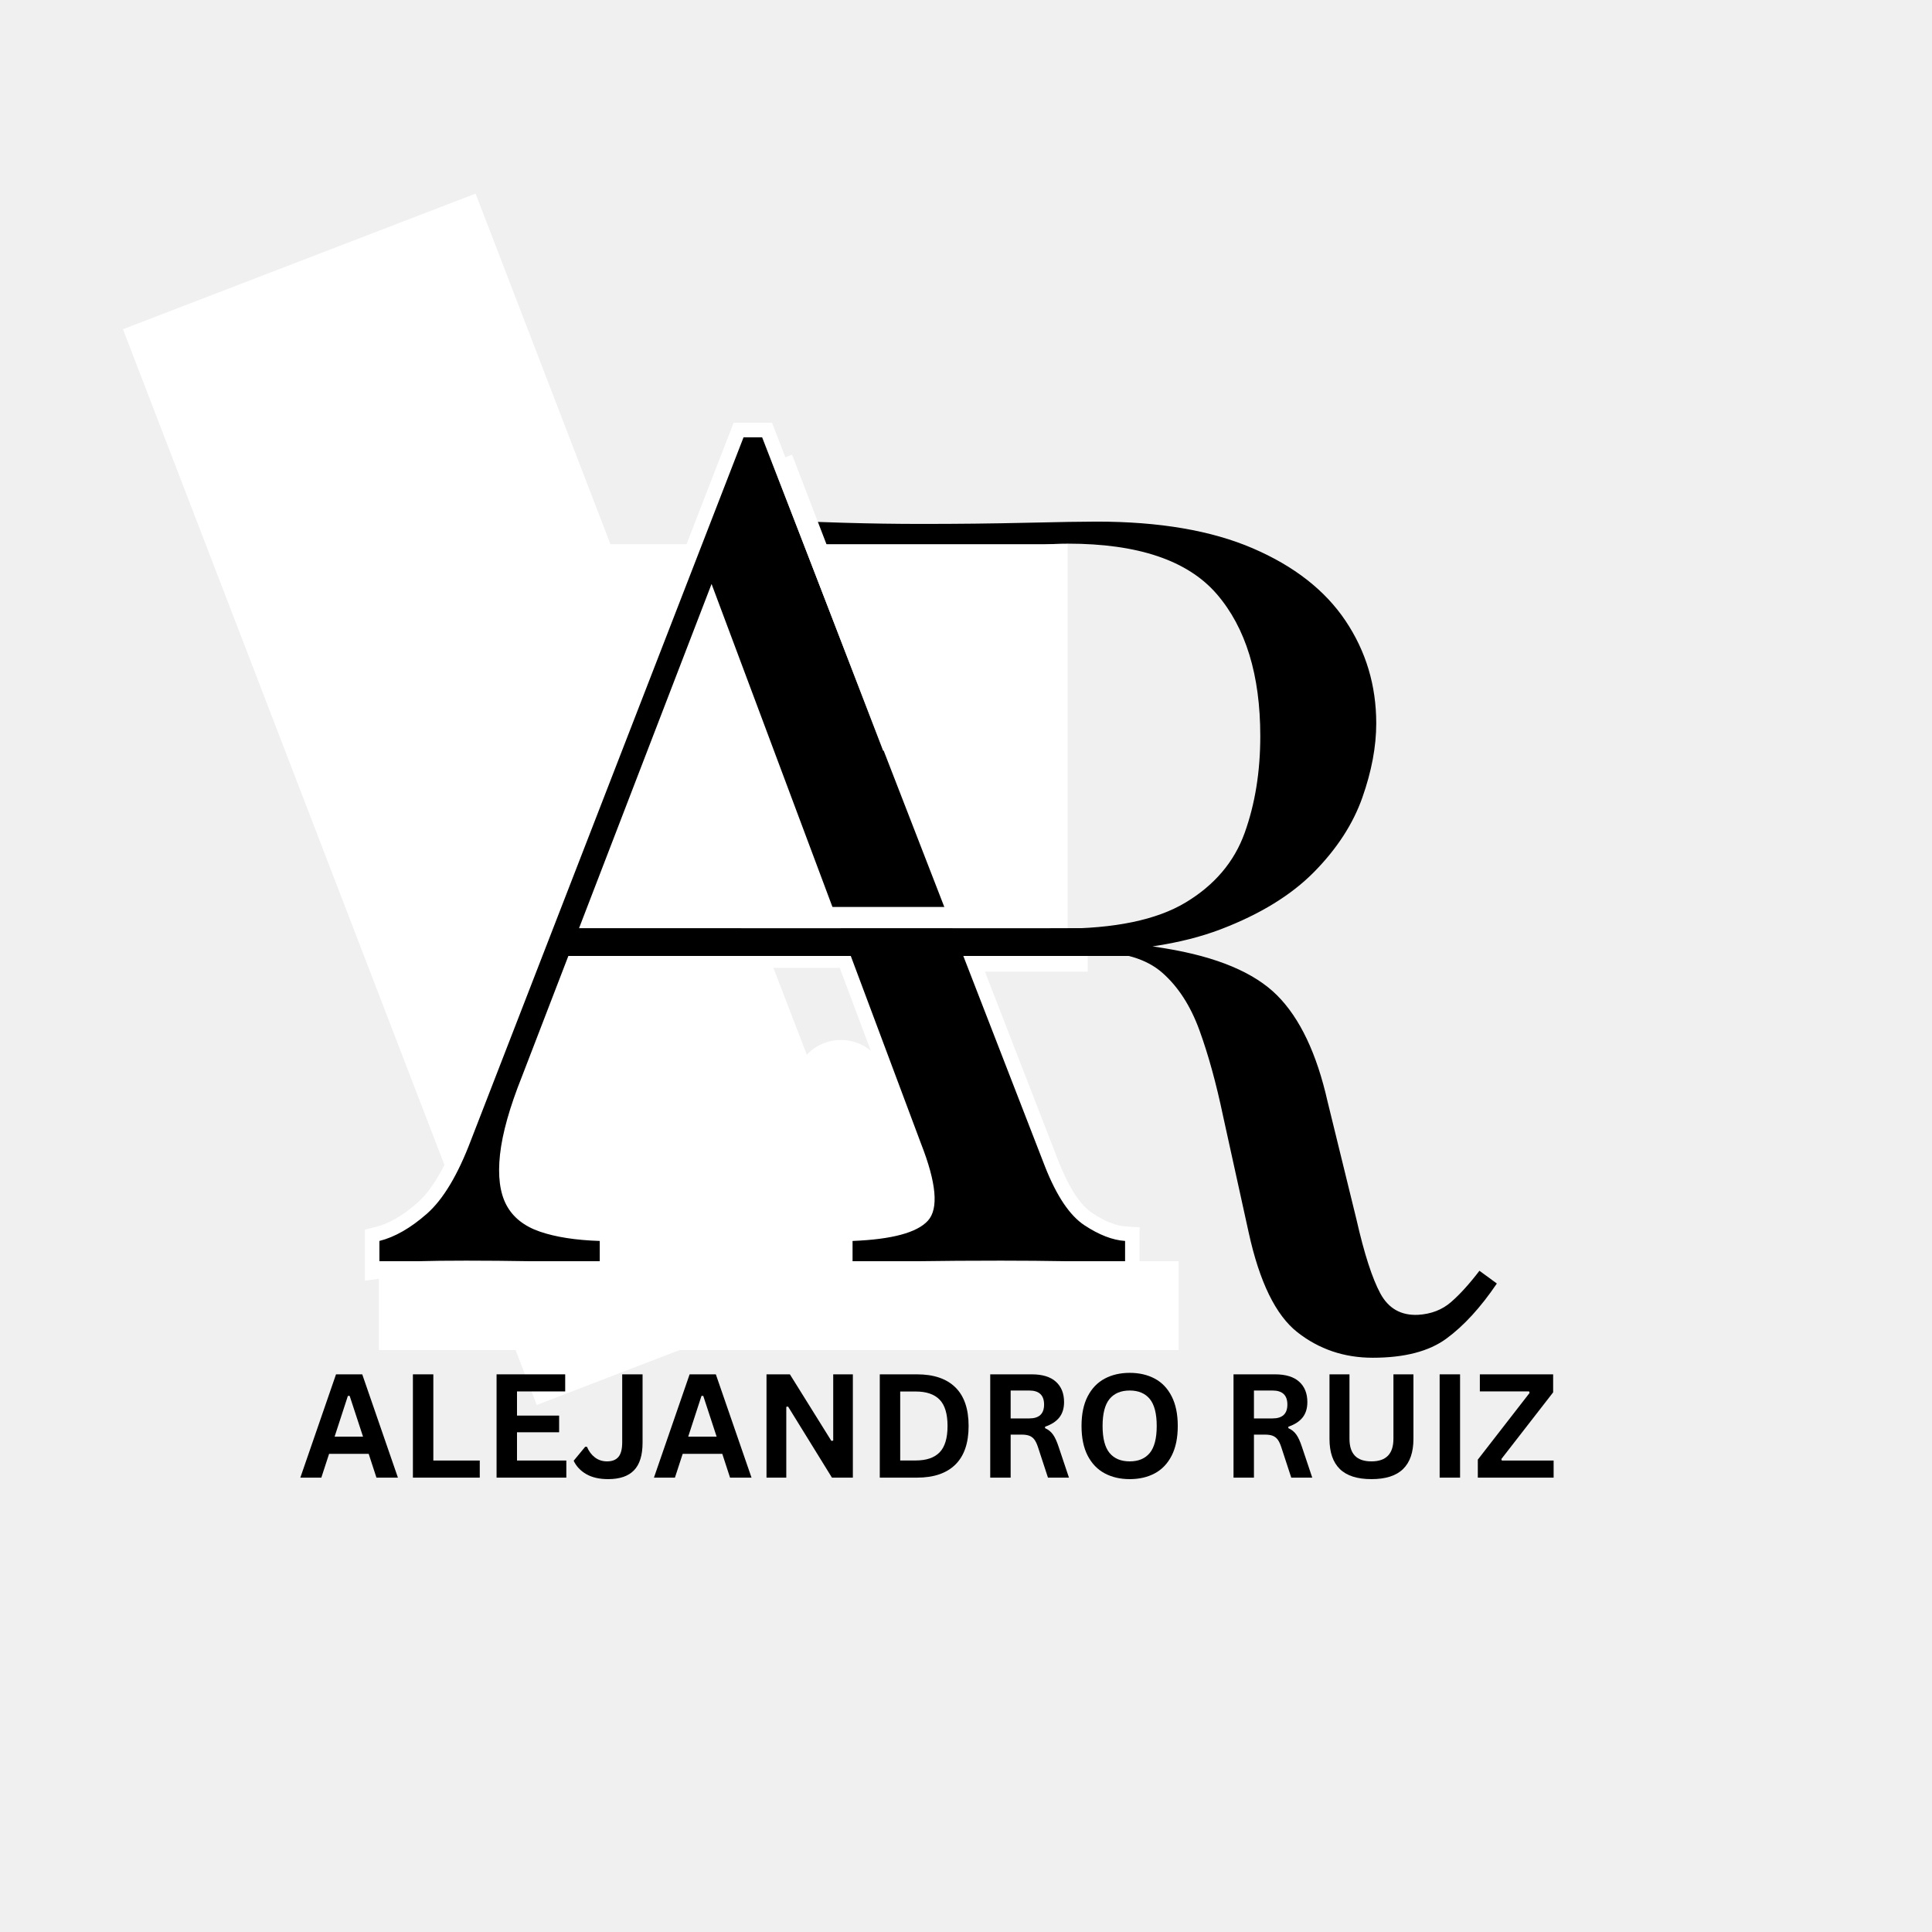
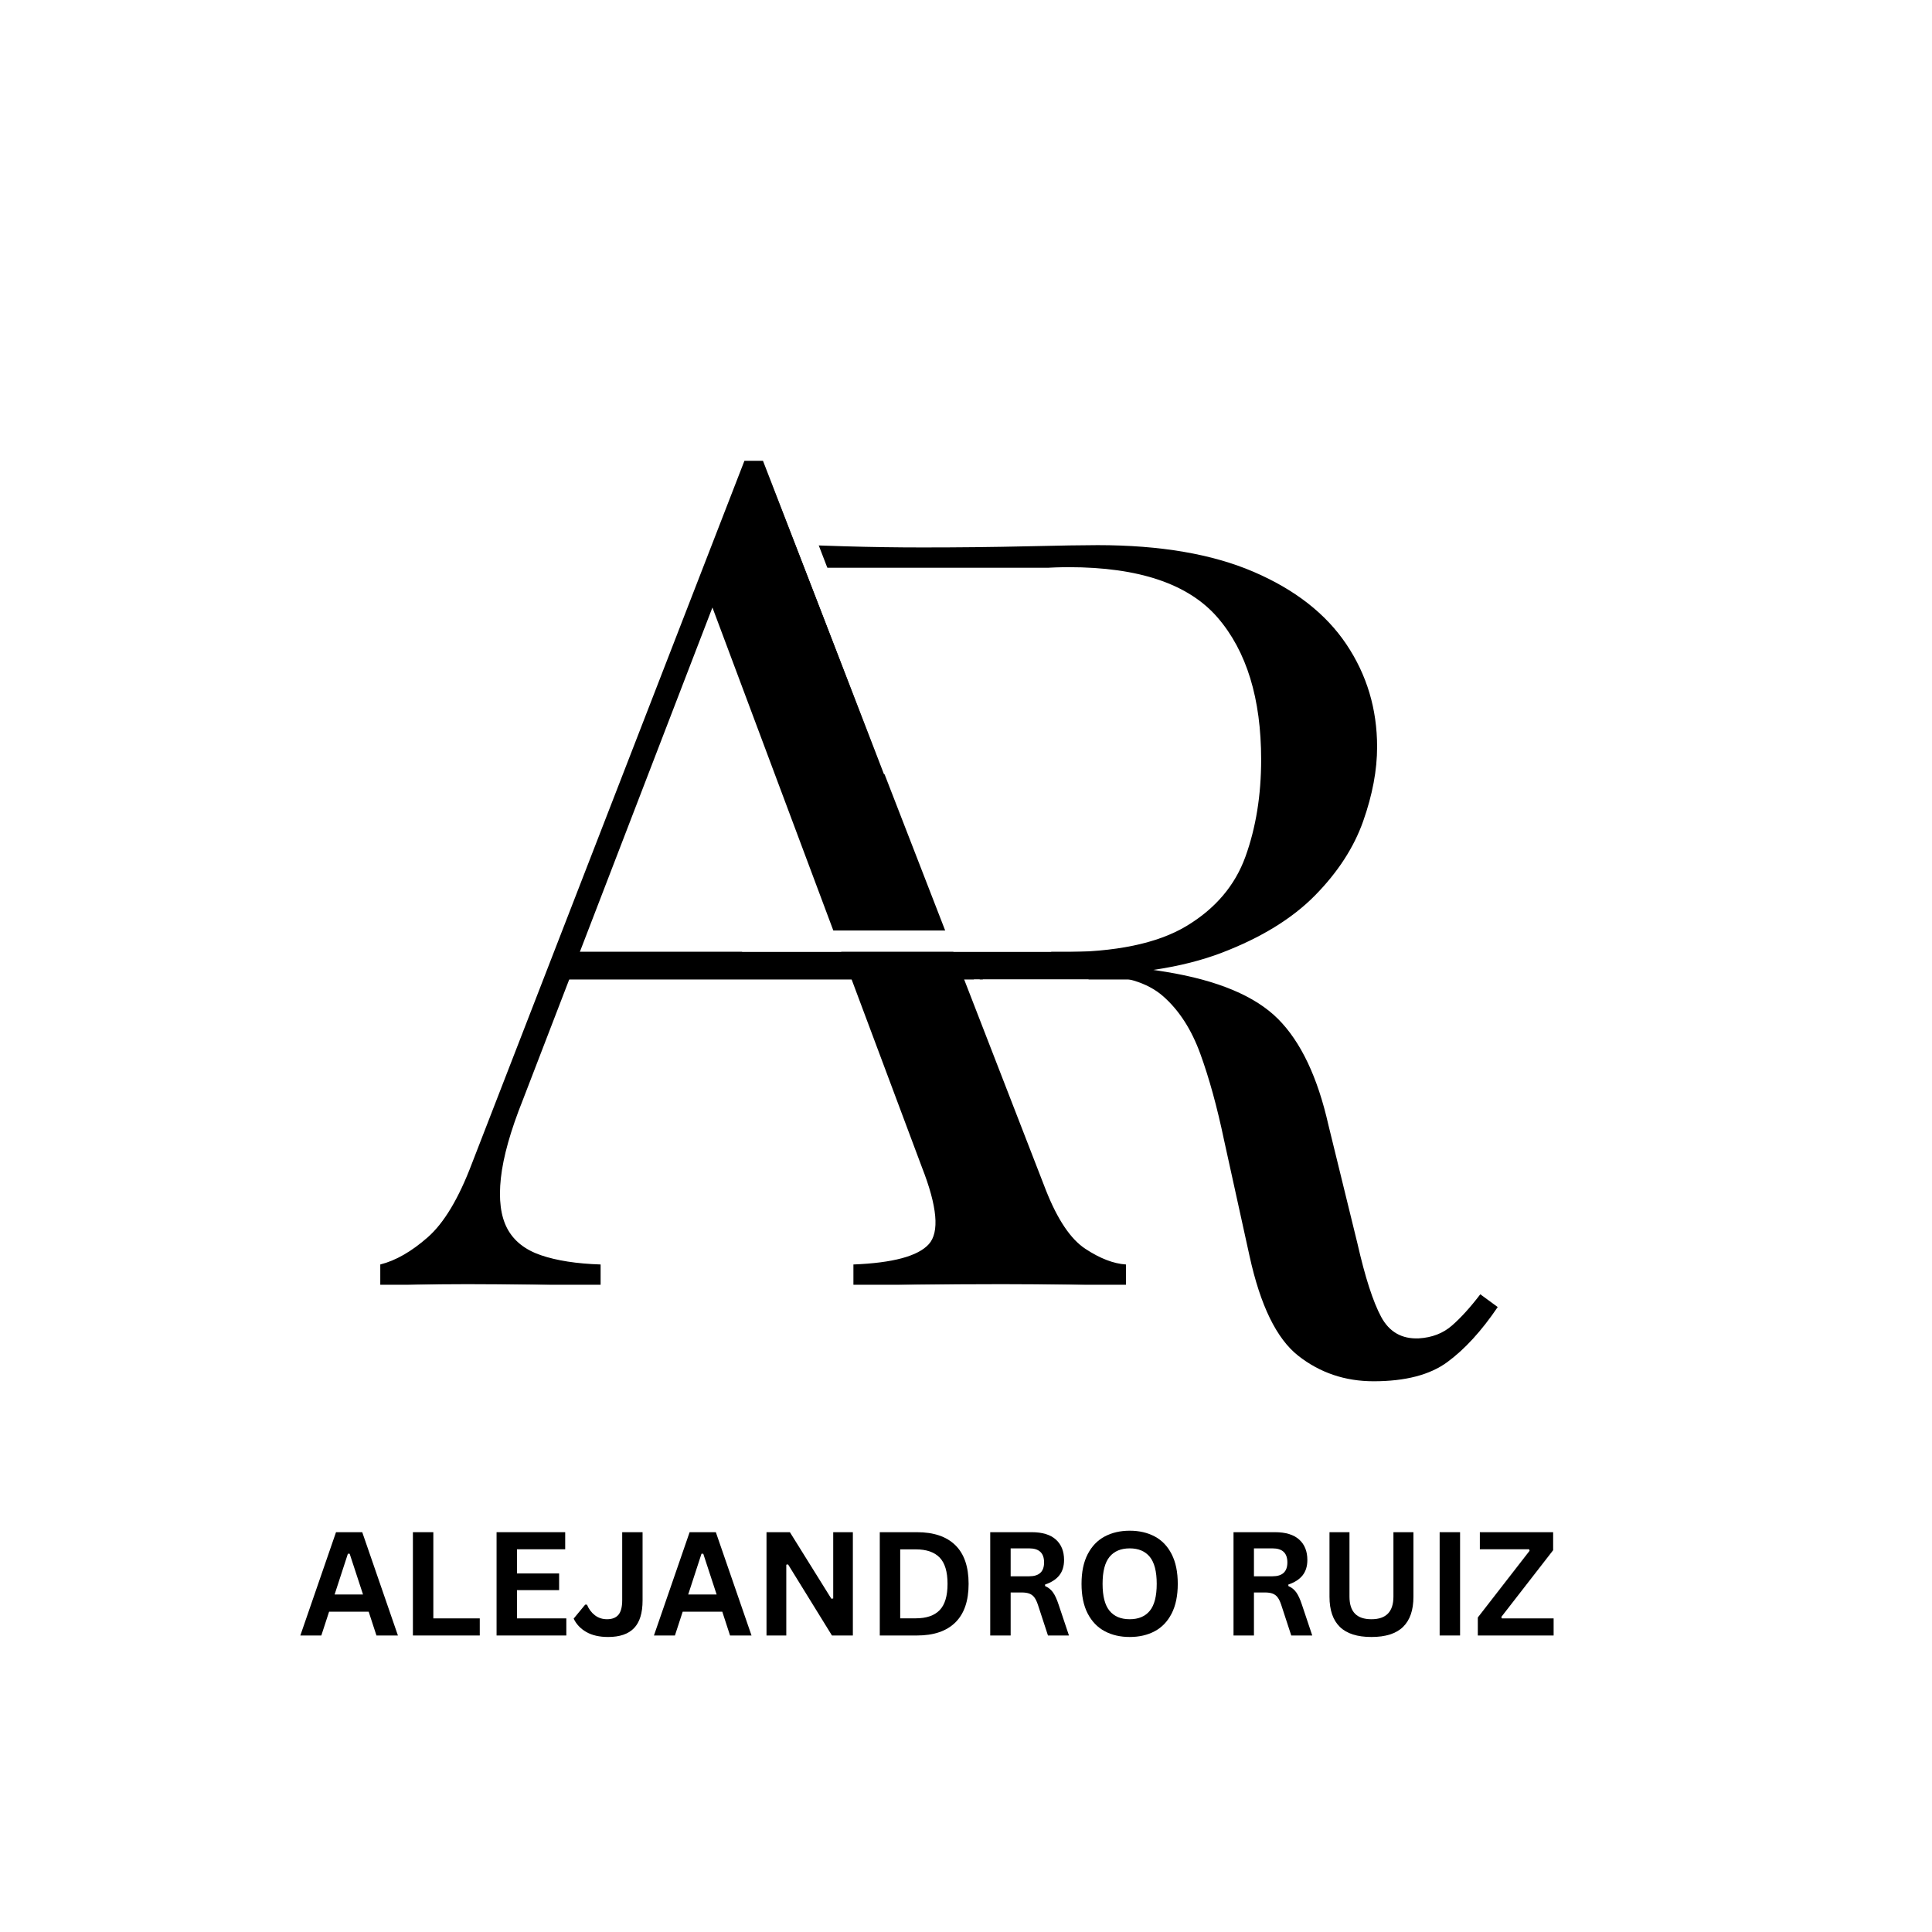
<svg xmlns="http://www.w3.org/2000/svg" width="2000" zoomAndPan="magnify" viewBox="0 0 1500 1500" height="2000" preserveAspectRatio="xMidYMid meet" version="1.0">
  <defs>
    <g />
-     <clipPath id="fa06de69f9">
-       <path d="M 0.281 143 L 596 143 L 596 1084 L 0.281 1084 Z M 0.281 143 " clip-rule="nonzero" />
-     </clipPath>
-     <clipPath id="185d7d72b4">
-       <path d="M 274.242 143.309 L 595.5 978.523 L 321.727 1083.828 L 0.469 248.617 Z M 274.242 143.309 " clip-rule="nonzero" />
-     </clipPath>
-     <clipPath id="67a98bfb1c">
-       <path d="M 0.281 0.238 L 595.719 0.238 L 595.719 941 L 0.281 941 Z M 0.281 0.238 " clip-rule="nonzero" />
-     </clipPath>
-     <clipPath id="17b93b26b8">
-       <path d="M 274.242 0.309 L 595.5 835.523 L 321.727 940.828 L 0.469 105.617 Z M 274.242 0.309 " clip-rule="nonzero" />
-     </clipPath>
-     <clipPath id="d17f3a57d2">
-       <rect x="0" width="596" y="0" height="941" />
-     </clipPath>
-     <clipPath id="2a9a1f03ef">
-       <path d="M 472 60 L 1078.359 60 L 1078.359 1261.398 L 472 1261.398 Z M 472 60 " clip-rule="nonzero" />
-     </clipPath>
-     <clipPath id="3acb841b3a">
+     <clipPath id="f3e7b19fd5">
+       <path d="M 0 143 L 596 143 L 596 1085 L 0 1085 Z M 0 143 " clip-rule="nonzero" />
+     </clipPath>
+     <clipPath id="1733ff554c">
+       <path d="M 273.914 143.574 L 595.172 978.789 L 321.398 1084.094 L 0.141 248.883 Z M 273.914 143.574 " clip-rule="nonzero" />
+     </clipPath>
+     <clipPath id="fdedf96872">
+       <path d="M 0 0.48 L 595.199 0.48 L 595.199 941.281 L 0 941.281 Z M 0 0.48 " clip-rule="nonzero" />
+     </clipPath>
+     <clipPath id="501517596b">
+       <path d="M 273.914 0.574 L 595.172 835.789 L 321.398 941.094 L 0.141 105.883 Z M 273.914 0.574 " clip-rule="nonzero" />
+     </clipPath>
+     <clipPath id="4d30bf0bbf">
+       <rect x="0" width="596" y="0" height="942" />
+     </clipPath>
+     <clipPath id="11d3f02af4">
+       <path d="M 471 60 L 1077.84 60 L 1077.84 1261.641 L 471 1261.641 Z M 471 60 " clip-rule="nonzero" />
+     </clipPath>
+     <clipPath id="a70caee31c">
      <rect x="0" width="607" y="0" height="1202" />
    </clipPath>
-     <clipPath id="109e0e7183">
-       <path d="M 348.5 415.531 L 733.941 415.531 L 733.941 715.398 L 348.5 715.398 Z M 348.5 415.531 " clip-rule="nonzero" />
-     </clipPath>
-     <clipPath id="229875029a">
-       <path d="M 0.5 0.531 L 385.941 0.531 L 385.941 300.398 L 0.5 300.398 Z M 0.5 0.531 " clip-rule="nonzero" />
-     </clipPath>
-     <clipPath id="1c1d3bfd53">
+     <clipPath id="7e2f3efabc">
+       <path d="M 348.172 415.797 L 733.609 415.797 L 733.609 715.664 L 348.172 715.664 Z M 348.172 415.797 " clip-rule="nonzero" />
+     </clipPath>
+     <clipPath id="7155413fa9">
+       <path d="M 0.172 0.797 L 385.609 0.797 L 385.609 300.664 L 0.172 300.664 Z M 0.172 0.797 " clip-rule="nonzero" />
+     </clipPath>
+     <clipPath id="ead5c209b3">
      <rect x="0" width="386" y="0" height="301" />
    </clipPath>
-     <clipPath id="0042b48a8d">
-       <path d="M 180 0.68 L 795 0.68 L 795 1202 L 180 1202 Z M 180 0.68 " clip-rule="nonzero" />
-     </clipPath>
-     <clipPath id="9fc8701711">
-       <rect x="0" width="615" y="0" height="1202" />
-     </clipPath>
-     <clipPath id="df0cdad4cc">
-       <path d="M 344.527 713.648 L 796.66 713.648 L 796.66 735.219 L 344.527 735.219 Z M 344.527 713.648 " clip-rule="nonzero" />
-     </clipPath>
-     <clipPath id="1451f20f28">
-       <path d="M 0.527 0.648 L 452.66 0.648 L 452.66 22.219 L 0.527 22.219 Z M 0.527 0.648 " clip-rule="nonzero" />
-     </clipPath>
-     <clipPath id="b594c9ceb4">
+     <clipPath id="1fe0c28a87">
+       <path d="M 179 0.922 L 795 0.922 L 795 1202 L 179 1202 Z M 179 0.922 " clip-rule="nonzero" />
+     </clipPath>
+     <clipPath id="a3298d3a40">
+       <rect x="0" width="616" y="0" height="1202" />
+     </clipPath>
+     <clipPath id="3675778603">
+       <path d="M 344.199 713.914 L 796.328 713.914 L 796.328 735.484 L 344.199 735.484 Z M 344.199 713.914 " clip-rule="nonzero" />
+     </clipPath>
+     <clipPath id="5db7f04ad6">
+       <path d="M 0.199 0.914 L 452.328 0.914 L 452.328 22.484 L 0.199 22.484 Z M 0.199 0.914 " clip-rule="nonzero" />
+     </clipPath>
+     <clipPath id="171736104e">
      <rect x="0" width="453" y="0" height="23" />
    </clipPath>
-     <clipPath id="90f770f3b4">
-       <path d="M 660.469 735.219 L 749.477 735.219 L 749.477 747.398 L 660.469 747.398 Z M 660.469 735.219 " clip-rule="nonzero" />
-     </clipPath>
-     <clipPath id="22e85b6534">
-       <path d="M 0.469 0.219 L 89.477 0.219 L 89.477 12.398 L 0.469 12.398 Z M 0.469 0.219 " clip-rule="nonzero" />
-     </clipPath>
-     <clipPath id="766742a75c">
+     <clipPath id="03447bf96c">
+       <path d="M 660.137 735.484 L 749.148 735.484 L 749.148 747.664 L 660.137 747.664 Z M 660.137 735.484 " clip-rule="nonzero" />
+     </clipPath>
+     <clipPath id="5f81f344b8">
+       <path d="M 0.137 0.484 L 89.148 0.484 L 89.148 12.664 L 0.137 12.664 Z M 0.137 0.484 " clip-rule="nonzero" />
+     </clipPath>
+     <clipPath id="939932e217">
      <rect x="0" width="90" y="0" height="13" />
    </clipPath>
-     <clipPath id="f013b8e3aa">
-       <path d="M 480.492 697.172 L 720.496 697.172 L 720.496 713.648 L 480.492 713.648 Z M 480.492 697.172 " clip-rule="nonzero" />
-     </clipPath>
-     <clipPath id="85ff790129">
-       <path d="M 0.492 0.172 L 240.496 0.172 L 240.496 16.648 L 0.492 16.648 Z M 0.492 0.172 " clip-rule="nonzero" />
-     </clipPath>
-     <clipPath id="dd84f5297a">
+     <clipPath id="4ff90e9df8">
+       <path d="M 480.16 697.438 L 720.164 697.438 L 720.164 713.914 L 480.16 713.914 Z M 480.16 697.438 " clip-rule="nonzero" />
+     </clipPath>
+     <clipPath id="14f26ee674">
+       <path d="M 0.16 0.438 L 240.164 0.438 L 240.164 16.914 L 0.16 16.914 Z M 0.16 0.438 " clip-rule="nonzero" />
+     </clipPath>
+     <clipPath id="78ab0fd915">
      <rect x="0" width="241" y="0" height="17" />
    </clipPath>
-     <clipPath id="68666865ef">
-       <path d="M 500.387 972.215 L 820.16 972.215 L 820.16 1041.215 L 500.387 1041.215 Z M 500.387 972.215 " clip-rule="nonzero" />
-     </clipPath>
-     <clipPath id="7b3a695c0f">
-       <path d="M 0.387 0.215 L 320.16 0.215 L 320.16 69.215 L 0.387 69.215 Z M 0.387 0.215 " clip-rule="nonzero" />
-     </clipPath>
-     <clipPath id="58e2f567fe">
+     <clipPath id="176dd0fc14">
+       <path d="M 500.059 972.48 L 819.828 972.48 L 819.828 1041.48 L 500.059 1041.48 Z M 500.059 972.48 " clip-rule="nonzero" />
+     </clipPath>
+     <clipPath id="c8ff60af8f">
+       <path d="M 0.059 0.48 L 319.828 0.48 L 319.828 69.48 L 0.059 69.48 Z M 0.059 0.48 " clip-rule="nonzero" />
+     </clipPath>
+     <clipPath id="ebbd1b4d58">
+       <rect x="0" width="320" y="0" height="70" />
+     </clipPath>
+     <clipPath id="c1e6a55dfd">
+       <path d="M 198.836 972.48 L 518.609 972.48 L 518.609 1041.48 L 198.836 1041.48 Z M 198.836 972.48 " clip-rule="nonzero" />
+     </clipPath>
+     <clipPath id="8ee6c3a2ad">
+       <path d="M 0.836 0.48 L 320.609 0.48 L 320.609 69.48 L 0.836 69.48 Z M 0.836 0.48 " clip-rule="nonzero" />
+     </clipPath>
+     <clipPath id="0f8c4ad677">
      <rect x="0" width="321" y="0" height="70" />
    </clipPath>
-     <clipPath id="f8e15e9f2f">
-       <path d="M 199.168 972.215 L 518.938 972.215 L 518.938 1041.215 L 199.168 1041.215 Z M 199.168 972.215 " clip-rule="nonzero" />
-     </clipPath>
-     <clipPath id="fb093e2474">
-       <path d="M 0.168 0.215 L 319.938 0.215 L 319.938 69.215 L 0.168 69.215 Z M 0.168 0.215 " clip-rule="nonzero" />
-     </clipPath>
-     <clipPath id="008a26c424">
-       <rect x="0" width="320" y="0" height="70" />
-     </clipPath>
-     <clipPath id="046e4660ee">
-       <path d="M 521 800 L 625 800 L 625 952 L 521 952 Z M 521 800 " clip-rule="nonzero" />
-     </clipPath>
-     <clipPath id="ddbe16e51a">
-       <path d="M 578.969 789.844 L 634.723 936.023 L 566.684 961.973 L 510.93 815.797 Z M 578.969 789.844 " clip-rule="nonzero" />
-     </clipPath>
-     <clipPath id="07f464e89a">
-       <path d="M 591.945 823.863 L 621.688 901.848 C 628.855 920.637 619.434 941.676 600.645 948.844 C 581.855 956.008 560.816 946.586 553.648 927.801 L 523.906 849.816 C 516.738 831.027 526.16 809.988 544.949 802.82 C 563.738 795.656 584.777 805.078 591.945 823.863 Z M 591.945 823.863 " clip-rule="nonzero" />
-     </clipPath>
-     <clipPath id="37ffd860d6">
-       <path d="M 0 0 L 104 0 L 104 152 L 0 152 Z M 0 0 " clip-rule="nonzero" />
-     </clipPath>
-     <clipPath id="14c0c105cb">
-       <path d="M 57.969 -10.156 L 113.723 136.023 L 45.684 161.973 L -10.07 15.797 Z M 57.969 -10.156 " clip-rule="nonzero" />
-     </clipPath>
-     <clipPath id="3cbae1df73">
-       <path d="M 70.945 23.863 L 100.688 101.848 C 107.855 120.637 98.434 141.676 79.645 148.844 C 60.855 156.008 39.816 146.586 32.648 127.801 L 2.906 49.816 C -4.262 31.027 5.16 9.988 23.949 2.82 C 42.738 -4.344 63.777 5.078 70.945 23.863 Z M 70.945 23.863 " clip-rule="nonzero" />
-     </clipPath>
-     <clipPath id="f10535cae2">
-       <rect x="0" width="104" y="0" height="152" />
-     </clipPath>
-     <clipPath id="f88628ea3b">
-       <path d="M 504 346 L 607 346 L 607 576 L 504 576 Z M 504 346 " clip-rule="nonzero" />
-     </clipPath>
-     <clipPath id="7071f8922d">
-       <path d="M 519.949 346.023 L 606.082 570.039 L 590.703 575.949 L 504.57 351.934 Z M 519.949 346.023 " clip-rule="nonzero" />
-     </clipPath>
-     <clipPath id="63f0730609">
-       <path d="M 0.52 0 L 102.281 0 L 102.281 229.961 L 0.52 229.961 Z M 0.52 0 " clip-rule="nonzero" />
-     </clipPath>
-     <clipPath id="51105e64ba">
-       <path d="M 15.949 0.023 L 102.082 224.039 L 86.703 229.949 L 0.57 5.934 Z M 15.949 0.023 " clip-rule="nonzero" />
-     </clipPath>
-     <clipPath id="dc9e5aa5af">
-       <rect x="0" width="103" y="0" height="230" />
-     </clipPath>
-     <clipPath id="08ace4f548">
-       <rect x="0" width="1079" y="0" height="1262" />
+     <clipPath id="2d8143d09b">
+       <path d="M 521 800 L 624 800 L 624 952 L 521 952 Z M 521 800 " clip-rule="nonzero" />
+     </clipPath>
+     <clipPath id="39b49c5ebc">
+       <path d="M 578.641 790.109 L 634.395 936.289 L 566.355 962.238 L 510.602 816.062 Z M 578.641 790.109 " clip-rule="nonzero" />
+     </clipPath>
+     <clipPath id="230495f3e4">
+       <path d="M 591.613 824.129 L 621.359 902.113 C 628.523 920.902 619.102 941.941 600.316 949.109 C 581.527 956.273 560.484 946.852 553.32 928.062 L 523.574 850.082 C 516.41 831.293 525.832 810.254 544.621 803.086 C 563.41 795.922 584.449 805.344 591.613 824.129 Z M 591.613 824.129 " clip-rule="nonzero" />
+     </clipPath>
+     <clipPath id="a56ac1ec9c">
+       <path d="M 0 0 L 103 0 L 103 152 L 0 152 Z M 0 0 " clip-rule="nonzero" />
+     </clipPath>
+     <clipPath id="1ef427272c">
+       <path d="M 57.641 -9.891 L 113.395 136.289 L 45.355 162.238 L -10.398 16.062 Z M 57.641 -9.891 " clip-rule="nonzero" />
+     </clipPath>
+     <clipPath id="7eca742053">
+       <path d="M 70.613 24.129 L 100.359 102.113 C 107.523 120.902 98.102 141.941 79.316 149.109 C 60.527 156.273 39.484 146.852 32.32 128.062 L 2.574 50.082 C -4.59 31.293 4.832 10.254 23.621 3.086 C 42.41 -4.078 63.449 5.344 70.613 24.129 Z M 70.613 24.129 " clip-rule="nonzero" />
+     </clipPath>
+     <clipPath id="715471d30e">
+       <rect x="0" width="103" y="0" height="152" />
+     </clipPath>
+     <clipPath id="fc7f8759e1">
+       <path d="M 504 346 L 606 346 L 606 577 L 504 577 Z M 504 346 " clip-rule="nonzero" />
+     </clipPath>
+     <clipPath id="0f50e1e831">
+       <path d="M 519.617 346.289 L 605.75 570.305 L 590.371 576.215 L 504.238 352.199 Z M 519.617 346.289 " clip-rule="nonzero" />
+     </clipPath>
+     <clipPath id="dd270b1fcb">
+       <path d="M 0.238 0.281 L 101.762 0.281 L 101.762 230.441 L 0.238 230.441 Z M 0.238 0.281 " clip-rule="nonzero" />
+     </clipPath>
+     <clipPath id="8b067df5da">
+       <path d="M 15.617 0.289 L 101.75 224.305 L 86.371 230.215 L 0.238 6.199 Z M 15.617 0.289 " clip-rule="nonzero" />
+     </clipPath>
+     <clipPath id="2ccaee622d">
+       <rect x="0" width="102" y="0" height="231" />
+     </clipPath>
+     <clipPath id="6efbffe281">
+       <rect x="0" width="1078" y="0" height="1262" />
    </clipPath>
  </defs>
-   <g transform="matrix(1, 0, 0, 1, 95, 7)">
-     <g clip-path="url(#08ace4f548)">
-       <g clip-path="url(#fa06de69f9)">
-         <g clip-path="url(#185d7d72b4)">
+   <rect x="-150" width="1800" fill="#ffffff" y="-150" height="1800" fill-opacity="1" />
+   <rect x="-150" width="1800" fill="#ffffff" y="-150" height="1800" fill-opacity="1" />
+   <g transform="matrix(1, 0, 0, 1, 96, 25)">
+     <g clip-path="url(#6efbffe281)">
+       <g clip-path="url(#f3e7b19fd5)">
+         <g clip-path="url(#1733ff554c)">
          <g transform="matrix(1, 0, 0, 1, 0, 143)">
-             <g clip-path="url(#d17f3a57d2)">
-               <g clip-path="url(#67a98bfb1c)">
-                 <g clip-path="url(#17b93b26b8)">
-                   <path fill="#ffffff" d="M 274.242 0.309 L 595.504 835.535 L 321.73 940.84 L 0.469 105.617 Z M 274.242 0.309 " fill-opacity="1" fill-rule="nonzero" />
-                 </g>
-               </g>
-             </g>
-           </g>
-         </g>
-       </g>
-       <g clip-path="url(#2a9a1f03ef)">
-         <g transform="matrix(1, 0, 0, 1, 472, 60)">
-           <g clip-path="url(#3acb841b3a)">
+             <g clip-path="url(#4d30bf0bbf)">
+               <g clip-path="url(#fdedf96872)">
+                 <g clip-path="url(#501517596b)">
+                   <path fill="#ffffff" d="M 273.914 0.574 L 595.176 835.801 L 321.402 941.105 L 0.141 105.883 Z M 273.914 0.574 " fill-opacity="1" fill-rule="nonzero" />
+                 </g>
+               </g>
+             </g>
+           </g>
+         </g>
+       </g>
+       <g clip-path="url(#11d3f02af4)">
+         <g transform="matrix(1, 0, 0, 1, 471, 60)">
+           <g clip-path="url(#a70caee31c)">
            <g fill="#000000" fill-opacity="1">
-               <g transform="translate(0.904524, 974.5399)">
+               <g transform="translate(1.574722, 974.8054)">
                <g>
-                   <path d="M 37.812 -637.469 C 50.414 -636.863 66.922 -636.258 87.328 -635.656 C 107.742 -635.062 127.852 -634.766 147.656 -634.766 C 175.875 -634.766 202.883 -635.062 228.688 -635.656 C 254.5 -636.258 272.812 -636.562 283.625 -636.562 C 332.238 -636.562 372.602 -629.656 404.719 -615.844 C 436.832 -602.039 460.844 -583.285 476.75 -559.578 C 492.656 -535.867 500.609 -509.312 500.609 -479.906 C 500.609 -461.895 497.004 -442.68 489.797 -422.266 C 482.598 -401.859 470.145 -382.648 452.438 -364.641 C 434.727 -346.641 410.566 -331.785 379.953 -320.078 C 349.348 -308.379 310.633 -302.531 263.812 -302.531 L 177.375 -302.531 L 177.375 -320.531 L 254.812 -320.531 C 297.426 -320.531 329.988 -327.281 352.5 -340.781 C 375.008 -354.289 390.316 -372.301 398.422 -394.812 C 406.523 -417.32 410.578 -442.383 410.578 -470 C 410.578 -517.414 399.32 -554.176 376.812 -580.281 C 354.301 -606.395 315.734 -619.453 261.109 -619.453 C 233.492 -619.453 215.484 -614.348 207.078 -604.141 C 198.68 -593.941 194.484 -573.238 194.484 -542.031 L 194.484 -95.438 C 194.484 -73.832 196.281 -57.625 199.875 -46.812 C 203.477 -36.008 210.531 -28.805 221.031 -25.203 C 231.539 -21.609 247 -19.207 267.406 -18 L 267.406 0 C 253.602 -1.195 236.348 -1.945 215.641 -2.25 C 194.93 -2.551 174.07 -2.703 153.062 -2.703 C 129.656 -2.703 107.742 -2.551 87.328 -2.25 C 66.922 -1.945 50.414 -1.195 37.812 0 L 37.812 -18 C 58.219 -19.207 73.672 -21.609 84.172 -25.203 C 94.68 -28.805 101.738 -36.008 105.344 -46.812 C 108.945 -57.625 110.75 -73.832 110.75 -95.438 L 110.75 -542.031 C 110.75 -564.238 108.945 -580.594 105.344 -591.094 C 101.738 -601.602 94.68 -608.805 84.172 -612.703 C 73.672 -616.609 58.219 -618.859 37.812 -619.453 Z M 180.969 -317.828 C 213.383 -316.629 238.895 -315.281 257.5 -313.781 C 276.113 -312.281 291.27 -310.926 302.969 -309.719 C 314.676 -308.52 325.93 -307.023 336.734 -305.234 C 376.953 -298.629 405.914 -286.473 423.625 -268.766 C 441.332 -251.055 454.391 -223.594 462.797 -186.375 L 485.297 -94.547 C 491.305 -68.129 497.461 -49.066 503.766 -37.359 C 510.066 -25.66 519.816 -20.109 533.016 -20.703 C 543.223 -21.305 551.773 -24.609 558.672 -30.609 C 565.578 -36.609 572.93 -44.711 580.734 -54.922 L 594.25 -45.016 C 581.645 -26.41 568.586 -12.156 555.078 -2.25 C 541.578 7.652 522.52 12.609 497.906 12.609 C 475.695 12.609 456.188 6.004 439.375 -7.203 C 422.57 -20.41 409.969 -46.223 401.562 -84.641 L 381.766 -174.672 C 376.359 -200.484 370.203 -222.844 363.297 -241.75 C 356.398 -260.656 346.797 -275.508 334.484 -286.312 C 322.18 -297.125 304.023 -302.531 280.016 -302.531 L 182.781 -302.531 Z M 180.969 -317.828 " />
-                 </g>
-               </g>
-             </g>
-           </g>
-         </g>
-       </g>
-       <g clip-path="url(#109e0e7183)">
+                   <path d="M 37.812 -637.469 C 50.414 -636.863 66.922 -636.258 87.328 -635.656 C 107.742 -635.062 127.852 -634.766 147.656 -634.766 C 175.875 -634.766 202.883 -635.062 228.688 -635.656 C 254.5 -636.258 272.812 -636.562 283.625 -636.562 C 332.238 -636.562 372.602 -629.656 404.719 -615.844 C 436.832 -602.039 460.844 -583.285 476.75 -559.578 C 492.656 -535.867 500.609 -509.312 500.609 -479.906 C 500.609 -461.895 497.004 -442.68 489.797 -422.266 C 482.598 -401.859 470.145 -382.648 452.438 -364.641 C 434.727 -346.641 410.566 -331.785 379.953 -320.078 C 349.348 -308.379 310.633 -302.531 263.812 -302.531 L 177.375 -302.531 L 177.375 -320.531 L 254.812 -320.531 C 297.426 -320.531 329.988 -327.281 352.5 -340.781 C 375.008 -354.289 390.316 -372.301 398.422 -394.812 C 406.523 -417.32 410.578 -442.383 410.578 -470 C 410.578 -517.414 399.32 -554.176 376.812 -580.281 C 354.301 -606.395 315.734 -619.453 261.109 -619.453 C 233.492 -619.453 215.484 -614.348 207.078 -604.141 C 198.68 -593.941 194.484 -573.238 194.484 -542.031 L 194.484 -95.438 C 194.484 -73.832 196.281 -57.625 199.875 -46.812 C 203.477 -36.008 210.531 -28.805 221.031 -25.203 C 231.539 -21.609 247 -19.207 267.406 -18 L 267.406 0 C 253.602 -1.195 236.348 -1.945 215.641 -2.25 C 194.93 -2.551 174.07 -2.703 153.062 -2.703 C 129.656 -2.703 107.742 -2.551 87.328 -2.25 C 66.922 -1.945 50.414 -1.195 37.812 0 L 37.812 -18 C 58.219 -19.207 73.672 -21.609 84.172 -25.203 C 94.68 -28.805 101.738 -36.008 105.344 -46.812 C 108.945 -57.625 110.75 -73.832 110.75 -95.438 L 110.75 -542.031 C 110.75 -564.238 108.945 -580.594 105.344 -591.094 C 101.738 -601.602 94.68 -608.805 84.172 -612.703 C 73.672 -616.609 58.219 -618.859 37.812 -619.453 Z M 180.969 -317.828 C 213.383 -316.629 238.895 -315.281 257.5 -313.781 C 276.113 -312.281 291.27 -310.926 302.969 -309.719 C 314.676 -308.52 325.93 -307.023 336.734 -305.234 C 376.953 -298.629 405.914 -286.473 423.625 -268.766 C 441.332 -251.055 454.391 -223.594 462.797 -186.375 L 485.297 -94.547 C 491.305 -68.129 497.461 -49.066 503.766 -37.359 C 510.066 -25.66 519.816 -20.109 533.016 -20.703 C 543.223 -21.305 551.773 -24.609 558.672 -30.609 C 565.578 -36.609 572.93 -44.711 580.734 -54.922 L 594.25 -45.016 C 581.645 -26.41 568.586 -12.156 555.078 -2.25 C 541.578 7.656 522.52 12.609 497.906 12.609 C 475.695 12.609 456.188 6.004 439.375 -7.203 C 422.57 -20.41 409.969 -46.223 401.562 -84.641 L 381.766 -174.672 C 376.359 -200.484 370.203 -222.844 363.297 -241.75 C 356.398 -260.656 346.797 -275.508 334.484 -286.312 C 322.18 -297.125 304.023 -302.531 280.016 -302.531 L 182.781 -302.531 Z M 180.969 -317.828 " />
+                 </g>
+               </g>
+             </g>
+           </g>
+         </g>
+       </g>
+       <g clip-path="url(#7e2f3efabc)">
        <g transform="matrix(1, 0, 0, 1, 348, 415)">
-           <g clip-path="url(#1c1d3bfd53)">
-             <g clip-path="url(#229875029a)">
-               <path fill="#ffffff" d="M 0.5 0.531 L 385.875 0.531 L 385.875 300.398 L 0.5 300.398 Z M 0.5 0.531 " fill-opacity="1" fill-rule="nonzero" />
-             </g>
-           </g>
-         </g>
-       </g>
-       <g clip-path="url(#0042b48a8d)">
-         <g transform="matrix(1, 0, 0, 1, 180, 0.000000000000112799)">
-           <g clip-path="url(#9fc8701711)">
+           <g clip-path="url(#ead5c209b3)">
+             <g clip-path="url(#7155413fa9)">
+               <path fill="#ffffff" d="M 0.172 0.797 L 385.547 0.797 L 385.547 300.664 L 0.172 300.664 Z M 0.172 0.797 " fill-opacity="1" fill-rule="nonzero" />
+             </g>
+           </g>
+         </g>
+       </g>
+       <g clip-path="url(#1fe0c28a87)">
+         <g transform="matrix(1, 0, 0, 1, 179, 0.000000000000110134)">
+           <g clip-path="url(#a3298d3a40)">
            <g fill="#ffffff" fill-opacity="1">
-               <g transform="translate(25.87407, 974.4719)">
+               <g transform="translate(26.54421, 974.7374)">
                <g>
                  <path d="M 301.312 -646.031 L 521 -79.703 C 529.117 -59.141 537.887 -45.762 547.305 -39.566 C 557.047 -33.156 565.723 -29.715 573.336 -29.238 L 583.887 -28.582 L 583.887 12.438 L 571.516 11.199 C 559.816 10.027 545.418 9.297 528.32 9.004 C 510.98 8.703 493.637 8.555 476.293 8.555 C 452.941 8.555 431.086 8.703 410.734 9.004 C 390.625 9.297 374.418 10.031 362.113 11.203 L 349.793 12.379 L 349.793 -28.828 L 360.605 -29.254 C 388.062 -30.328 404.934 -34.348 411.219 -41.309 C 413.223 -43.523 413.918 -47.988 413.312 -54.699 C 412.512 -63.609 409.301 -75.223 403.691 -89.531 L 233.324 -544.754 L 286.777 -588.184 L 114.945 -141.816 C 105.688 -118.668 100.215 -99.352 98.523 -83.863 C 96.973 -69.652 98.207 -58.766 102.227 -51.199 C 105.938 -44.215 112.539 -39.105 122.035 -35.859 C 133.277 -32.023 147.645 -29.82 165.129 -29.258 L 176.023 -28.906 L 176.023 12.086 L 163.965 11.227 C 147.363 10.039 130.012 9.301 111.91 9.004 C 93.664 8.703 76.77 8.555 61.227 8.555 C 46.324 8.555 33.68 8.703 23.281 9 C 13.168 9.289 3.801 10.008 -4.816 11.156 L -17.559 12.855 L -17.559 -26.793 L -9.031 -28.926 C 1.203 -31.484 11.938 -37.711 23.172 -47.609 C 34.379 -57.48 44.754 -75.051 54.297 -100.316 L 268.707 -653.215 L 298.523 -653.215 Z M 280.324 -637.891 L 290.82 -641.961 L 290.82 -630.707 L 276.414 -630.707 L 276.414 -641.961 L 286.906 -637.895 L 75.355 -92.363 C 64.492 -63.605 52.059 -43.059 38.051 -30.723 C 24.078 -18.41 10.203 -10.531 -3.574 -7.09 L -6.301 -18.008 L 4.953 -18.008 L 4.953 0 L -6.301 0 L -7.789 -11.156 C 1.602 -12.406 11.742 -13.191 22.637 -13.5 C 33.25 -13.805 46.113 -13.957 61.227 -13.957 C 76.895 -13.957 93.91 -13.805 112.281 -13.504 C 130.793 -13.199 148.559 -12.441 165.57 -11.227 L 164.766 0 L 153.512 0 L 153.512 -18.008 L 164.766 -18.008 L 164.406 -6.758 C 144.676 -7.395 128.129 -9.996 114.762 -14.559 C 99.648 -19.719 88.844 -28.414 82.348 -40.637 C 76.164 -52.281 74.098 -67.504 76.148 -86.305 C 78.059 -103.832 83.988 -125.031 93.938 -149.902 L 250.602 -556.867 L 261.105 -552.824 L 268.203 -544.09 L 253.797 -532.387 L 246.699 -541.121 L 257.242 -545.066 L 424.648 -97.746 C 438.348 -62.812 439.438 -38.969 427.922 -26.219 C 417.402 -14.57 395.258 -8.086 361.488 -6.762 L 361.047 -18.008 L 372.301 -18.008 L 372.301 0 L 361.047 0 L 359.98 -11.203 C 372.887 -12.434 389.691 -13.199 410.402 -13.504 C 430.867 -13.805 452.828 -13.957 476.293 -13.957 C 493.766 -13.957 511.238 -13.805 528.711 -13.504 C 546.426 -13.199 561.441 -12.43 573.754 -11.199 L 572.633 0 L 561.379 0 L 561.379 -18.008 L 572.633 -18.008 L 571.934 -6.773 C 560.336 -7.5 548.004 -12.16 534.934 -20.762 C 521.547 -29.566 509.906 -46.5 500.016 -71.559 Z M 411.918 -259.305 L 411.918 -230.043 L 114.145 -230.043 L 134.402 -270.559 L 411.918 -270.559 Z M 389.41 -259.305 L 400.664 -259.305 L 400.664 -248.051 L 141.359 -248.051 L 141.359 -259.305 L 151.426 -254.273 L 142.422 -236.266 L 132.355 -241.297 L 132.355 -252.555 L 400.664 -252.555 L 400.664 -241.297 L 389.41 -241.297 Z M 389.41 -259.305 " />
                </g>
              </g>
            </g>
            <g fill="#000000" fill-opacity="1">
-               <g transform="translate(25.87407, 974.4719)">
+               <g transform="translate(26.54421, 974.7374)">
                <g>
-                   <path d="M 290.828 -641.969 L 510.516 -75.625 C 519.516 -52.82 529.719 -37.664 541.125 -30.156 C 552.531 -22.656 563.035 -18.602 572.641 -18 L 572.641 0 C 560.629 -1.195 545.922 -1.945 528.516 -2.25 C 511.109 -2.551 493.703 -2.703 476.297 -2.703 C 452.891 -2.703 430.977 -2.551 410.562 -2.25 C 390.156 -1.945 373.648 -1.195 361.047 0 L 361.047 -18 C 391.66 -19.207 411.172 -24.461 419.578 -33.766 C 427.984 -43.066 426.18 -63.023 414.172 -93.641 L 246.703 -541.125 L 261.109 -552.828 L 104.438 -145.859 C 94.832 -121.848 89.129 -101.586 87.328 -85.078 C 85.535 -68.578 87.188 -55.523 92.281 -45.922 C 97.383 -36.316 106.086 -29.41 118.391 -25.203 C 130.703 -21.004 146.16 -18.602 164.766 -18 L 164.766 0 C 147.961 -1.195 130.406 -1.945 112.094 -2.25 C 93.789 -2.551 76.832 -2.703 61.219 -2.703 C 46.219 -2.703 33.461 -2.551 22.953 -2.25 C 12.453 -1.945 2.699 -1.195 -6.297 0 L -6.297 -18 C 5.699 -21.008 18.004 -28.066 30.609 -39.172 C 43.211 -50.273 54.617 -69.332 64.828 -96.344 L 276.422 -641.969 C 278.816 -641.969 281.211 -641.969 283.609 -641.969 C 286.016 -641.969 288.422 -641.969 290.828 -641.969 Z M 400.672 -259.312 L 400.672 -241.297 L 132.359 -241.297 L 141.359 -259.312 Z M 400.672 -259.312 " />
-                 </g>
-               </g>
-             </g>
-           </g>
-         </g>
-       </g>
-       <g clip-path="url(#df0cdad4cc)">
+                   <path d="M 290.828 -641.969 L 510.516 -75.625 C 519.516 -52.82 529.719 -37.664 541.125 -30.156 C 552.531 -22.656 563.035 -18.602 572.641 -18 L 572.641 0 C 560.629 -1.195 545.922 -1.945 528.516 -2.25 C 511.109 -2.551 493.703 -2.703 476.297 -2.703 C 452.891 -2.703 430.977 -2.551 410.562 -2.25 C 390.156 -1.945 373.648 -1.195 361.047 0 L 361.047 -18 C 391.66 -19.207 411.172 -24.461 419.578 -33.766 C 427.984 -43.066 426.18 -63.023 414.172 -93.641 L 246.703 -541.125 L 261.109 -552.828 L 104.438 -145.859 C 94.832 -121.848 89.129 -101.586 87.328 -85.078 C 85.535 -68.578 87.188 -55.523 92.281 -45.922 C 97.383 -36.316 106.086 -29.41 118.391 -25.203 C 130.703 -21.004 146.16 -18.602 164.766 -18 L 164.766 0 C 147.961 -1.195 130.406 -1.945 112.094 -2.25 C 93.789 -2.551 76.832 -2.703 61.219 -2.703 C 46.219 -2.703 33.461 -2.551 22.953 -2.25 C 12.453 -1.945 2.703 -1.195 -6.297 0 L -6.297 -18 C 5.703 -21.008 18.004 -28.066 30.609 -39.172 C 43.211 -50.273 54.617 -69.332 64.828 -96.344 L 276.422 -641.969 C 278.816 -641.969 281.211 -641.969 283.609 -641.969 C 286.016 -641.969 288.422 -641.969 290.828 -641.969 Z M 400.672 -259.312 L 400.672 -241.297 L 132.359 -241.297 L 141.359 -259.312 Z M 400.672 -259.312 " />
+                 </g>
+               </g>
+             </g>
+           </g>
+         </g>
+       </g>
+       <g clip-path="url(#3675778603)">
        <g transform="matrix(1, 0, 0, 1, 344, 713)">
-           <g clip-path="url(#b594c9ceb4)">
-             <g clip-path="url(#1451f20f28)">
-               <path fill="#000000" d="M 0.527 0.648 L 452.645 0.648 L 452.645 22.219 L 0.527 22.219 Z M 0.527 0.648 " fill-opacity="1" fill-rule="nonzero" />
-             </g>
-           </g>
-         </g>
-       </g>
-       <g clip-path="url(#90f770f3b4)">
+           <g clip-path="url(#171736104e)">
+             <g clip-path="url(#5db7f04ad6)">
+               <path fill="#000000" d="M 0.199 0.914 L 452.312 0.914 L 452.312 22.484 L 0.199 22.484 Z M 0.199 0.914 " fill-opacity="1" fill-rule="nonzero" />
+             </g>
+           </g>
+         </g>
+       </g>
+       <g clip-path="url(#03447bf96c)">
        <g transform="matrix(1, 0, 0, 1, 660, 735)">
-           <g clip-path="url(#766742a75c)">
-             <g clip-path="url(#22e85b6534)">
-               <path fill="#ffffff" d="M 0.469 0.219 L 89.5 0.219 L 89.5 12.398 L 0.469 12.398 Z M 0.469 0.219 " fill-opacity="1" fill-rule="nonzero" />
-             </g>
-           </g>
-         </g>
-       </g>
-       <g clip-path="url(#f013b8e3aa)">
+           <g clip-path="url(#939932e217)">
+             <g clip-path="url(#5f81f344b8)">
+               <path fill="#ffffff" d="M 0.137 0.484 L 89.172 0.484 L 89.172 12.664 L 0.137 12.664 Z M 0.137 0.484 " fill-opacity="1" fill-rule="nonzero" />
+             </g>
+           </g>
+         </g>
+       </g>
+       <g clip-path="url(#4ff90e9df8)">
        <g transform="matrix(1, 0, 0, 1, 480, 697)">
-           <g clip-path="url(#dd84f5297a)">
-             <g clip-path="url(#85ff790129)">
-               <path fill="#ffffff" d="M 0.492 0.172 L 240.488 0.172 L 240.488 16.648 L 0.492 16.648 Z M 0.492 0.172 " fill-opacity="1" fill-rule="nonzero" />
-             </g>
-           </g>
-         </g>
-       </g>
-       <g clip-path="url(#68666865ef)">
+           <g clip-path="url(#78ab0fd915)">
+             <g clip-path="url(#14f26ee674)">
+               <path fill="#ffffff" d="M 0.16 0.438 L 240.156 0.438 L 240.156 16.914 L 0.16 16.914 Z M 0.16 0.438 " fill-opacity="1" fill-rule="nonzero" />
+             </g>
+           </g>
+         </g>
+       </g>
+       <g clip-path="url(#176dd0fc14)">
        <g transform="matrix(1, 0, 0, 1, 500, 972)">
-           <g clip-path="url(#58e2f567fe)">
-             <g clip-path="url(#7b3a695c0f)">
-               <path fill="#ffffff" d="M 0.387 0.215 L 320.066 0.215 L 320.066 69.215 L 0.387 69.215 Z M 0.387 0.215 " fill-opacity="1" fill-rule="nonzero" />
-             </g>
-           </g>
-         </g>
-       </g>
-       <g clip-path="url(#f8e15e9f2f)">
-         <g transform="matrix(1, 0, 0, 1, 199, 972)">
-           <g clip-path="url(#008a26c424)">
-             <g clip-path="url(#fb093e2474)">
-               <path fill="#ffffff" d="M 0.168 0.215 L 319.844 0.215 L 319.844 69.215 L 0.168 69.215 Z M 0.168 0.215 " fill-opacity="1" fill-rule="nonzero" />
-             </g>
-           </g>
-         </g>
-       </g>
-       <g clip-path="url(#046e4660ee)">
-         <g clip-path="url(#ddbe16e51a)">
-           <g clip-path="url(#07f464e89a)">
+           <g clip-path="url(#ebbd1b4d58)">
+             <g clip-path="url(#c8ff60af8f)">
+               <path fill="#ffffff" d="M 0.059 0.48 L 319.734 0.48 L 319.734 69.48 L 0.059 69.48 Z M 0.059 0.48 " fill-opacity="1" fill-rule="nonzero" />
+             </g>
+           </g>
+         </g>
+       </g>
+       <g clip-path="url(#c1e6a55dfd)">
+         <g transform="matrix(1, 0, 0, 1, 198, 972)">
+           <g clip-path="url(#0f8c4ad677)">
+             <g clip-path="url(#8ee6c3a2ad)">
+               <path fill="#ffffff" d="M 0.836 0.48 L 320.516 0.48 L 320.516 69.48 L 0.836 69.48 Z M 0.836 0.48 " fill-opacity="1" fill-rule="nonzero" />
+             </g>
+           </g>
+         </g>
+       </g>
+       <g clip-path="url(#2d8143d09b)">
+         <g clip-path="url(#39b49c5ebc)">
+           <g clip-path="url(#230495f3e4)">
            <g transform="matrix(1, 0, 0, 1, 521, 800)">
-               <g clip-path="url(#f10535cae2)">
-                 <g clip-path="url(#37ffd860d6)">
-                   <g clip-path="url(#14c0c105cb)">
-                     <g clip-path="url(#3cbae1df73)">
-                       <path fill="#ffffff" d="M 57.969 -10.156 L 113.621 135.758 L 45.582 161.707 L -10.07 15.797 Z M 57.969 -10.156 " fill-opacity="1" fill-rule="nonzero" />
+               <g clip-path="url(#715471d30e)">
+                 <g clip-path="url(#a56ac1ec9c)">
+                   <g clip-path="url(#1ef427272c)">
+                     <g clip-path="url(#7eca742053)">
+                       <path fill="#ffffff" d="M 57.641 -9.891 L 113.293 136.023 L 45.254 161.973 L -10.398 16.062 Z M 57.641 -9.891 " fill-opacity="1" fill-rule="nonzero" />
                    </g>
                  </g>
                </g>
              </g>
            </g>
          </g>
        </g>
      </g>
-       <g clip-path="url(#f88628ea3b)">
-         <g clip-path="url(#7071f8922d)">
+       <g clip-path="url(#fc7f8759e1)">
+         <g clip-path="url(#0f50e1e831)">
          <g transform="matrix(1, 0, 0, 1, 504, 346)">
-             <g clip-path="url(#dc9e5aa5af)">
-               <g clip-path="url(#63f0730609)">
-                 <g clip-path="url(#51105e64ba)">
-                   <path fill="#ffffff" d="M 15.949 0.023 L 102.078 224.031 L 86.699 229.945 L 0.57 5.934 Z M 15.949 0.023 " fill-opacity="1" fill-rule="nonzero" />
-                 </g>
-               </g>
-             </g>
-           </g>
-         </g>
-       </g>
-     </g>
-   </g>
-   <g fill="#000000" fill-opacity="1">
-     <g transform="translate(231.9767, 1147.235)">
+             <g clip-path="url(#2ccaee622d)">
+               <g clip-path="url(#dd270b1fcb)">
+                 <g clip-path="url(#8b067df5da)">
+                   <path fill="#ffffff" d="M 15.617 0.289 L 101.746 224.297 L 86.371 230.211 L 0.238 6.199 Z M 15.617 0.289 " fill-opacity="1" fill-rule="nonzero" />
+                 </g>
+               </g>
+             </g>
+           </g>
+         </g>
+       </g>
+     </g>
+   </g>
+   <g fill="#000000" fill-opacity="1">
+     <g transform="translate(231.9767, 1269.793)">
      <g>
        <path d="M 76.969 0 L 60.297 0 L 54.266 -18.484 L 23.531 -18.484 L 17.5 0 L 1.203 0 L 28.906 -80.203 L 49.266 -80.203 Z M 38.125 -63.469 L 27.812 -31.828 L 49.875 -31.828 L 39.5 -63.469 Z M 38.125 -63.469 " />
      </g>
    </g>
  </g>
  <g fill="#000000" fill-opacity="1">
-     <g transform="translate(310.1564, 1147.235)">
+     <g transform="translate(310.1564, 1269.793)">
      <g>
        <path d="M 26.281 -80.203 L 26.281 -13.281 L 62.328 -13.281 L 62.328 0 L 10.422 0 L 10.422 -80.203 Z M 26.281 -80.203 " />
      </g>
    </g>
  </g>
  <g fill="#000000" fill-opacity="1">
-     <g transform="translate(375.1141, 1147.235)">
+     <g transform="translate(375.1141, 1269.793)">
      <g>
        <path d="M 26.281 -35.219 L 26.281 -13.281 L 64.578 -13.281 L 64.578 0 L 10.422 0 L 10.422 -80.203 L 63.703 -80.203 L 63.703 -66.938 L 26.281 -66.938 L 26.281 -48.172 L 58.984 -48.172 L 58.984 -35.219 Z M 26.281 -35.219 " />
      </g>
    </g>
  </g>
  <g fill="#000000" fill-opacity="1">
-     <g transform="translate(444.0769, 1147.235)">
+     <g transform="translate(444.0769, 1269.793)">
      <g>
        <path d="M 28.094 1.156 C 21.289 1.156 15.641 -0.129 11.141 -2.703 C 6.641 -5.285 3.363 -8.754 1.312 -13.109 L 10.266 -23.969 L 11.625 -23.969 C 13.094 -20.457 15.172 -17.688 17.859 -15.656 C 20.547 -13.633 23.664 -12.625 27.219 -12.625 C 31.195 -12.625 34.156 -13.785 36.094 -16.109 C 38.031 -18.43 39 -22.207 39 -27.438 L 39 -80.203 L 54.812 -80.203 L 54.812 -27.156 C 54.812 -17.469 52.609 -10.328 48.203 -5.734 C 43.797 -1.141 37.094 1.156 28.094 1.156 Z M 28.094 1.156 " />
      </g>
    </g>
  </g>
  <g fill="#000000" fill-opacity="1">
-     <g transform="translate(506.5109, 1147.235)">
+     <g transform="translate(506.5109, 1269.793)">
      <g>
        <path d="M 76.969 0 L 60.297 0 L 54.266 -18.484 L 23.531 -18.484 L 17.5 0 L 1.203 0 L 28.906 -80.203 L 49.266 -80.203 Z M 38.125 -63.469 L 27.812 -31.828 L 49.875 -31.828 L 39.5 -63.469 Z M 38.125 -63.469 " />
      </g>
    </g>
  </g>
  <g fill="#000000" fill-opacity="1">
-     <g transform="translate(584.6906, 1147.235)">
+     <g transform="translate(584.6906, 1269.793)">
      <g>
        <path d="M 25.781 0 L 10.422 0 L 10.422 -80.203 L 28.578 -80.203 L 60.781 -28.531 L 62.219 -28.75 L 62.219 -80.203 L 77.469 -80.203 L 77.469 0 L 61.234 0 L 27.156 -55.188 L 25.781 -54.969 Z M 25.781 0 " />
      </g>
    </g>
  </g>
  <g fill="#000000" fill-opacity="1">
-     <g transform="translate(672.636, 1147.235)">
+     <g transform="translate(672.636, 1269.793)">
      <g>
        <path d="M 39.281 -80.203 C 52.301 -80.203 62.238 -76.836 69.094 -70.109 C 75.957 -63.379 79.391 -53.379 79.391 -40.109 C 79.391 -26.867 75.957 -16.875 69.094 -10.125 C 62.238 -3.375 52.301 0 39.281 0 L 10.422 0 L 10.422 -80.203 Z M 38.344 -13.328 C 46.613 -13.328 52.797 -15.438 56.891 -19.656 C 60.984 -23.883 63.031 -30.703 63.031 -40.109 C 63.031 -49.504 60.984 -56.312 56.891 -60.531 C 52.797 -64.758 46.613 -66.875 38.344 -66.875 L 26.281 -66.875 L 26.281 -13.328 Z M 38.344 -13.328 " />
      </g>
    </g>
  </g>
  <g fill="#000000" fill-opacity="1">
-     <g transform="translate(758.3868, 1147.235)">
+     <g transform="translate(758.3868, 1269.793)">
      <g>
        <path d="M 10.422 0 L 10.422 -80.203 L 42.625 -80.203 C 50.926 -80.203 57.188 -78.289 61.406 -74.469 C 65.633 -70.656 67.75 -65.383 67.75 -58.656 C 67.75 -53.789 66.516 -49.801 64.047 -46.688 C 61.578 -43.582 57.895 -41.207 53 -39.562 L 53 -38.406 C 55.52 -37.312 57.555 -35.68 59.109 -33.516 C 60.672 -31.359 62.145 -28.16 63.531 -23.922 L 71.547 0 L 55.25 0 L 47.406 -23.969 C 46.594 -26.383 45.68 -28.258 44.672 -29.594 C 43.672 -30.926 42.395 -31.895 40.844 -32.5 C 39.289 -33.102 37.27 -33.406 34.781 -33.406 L 26.281 -33.406 L 26.281 0 Z M 40.703 -45.969 C 48.391 -45.969 52.234 -49.555 52.234 -56.734 C 52.234 -64.004 48.391 -67.641 40.703 -67.641 L 26.281 -67.641 L 26.281 -45.969 Z M 40.703 -45.969 " />
      </g>
    </g>
  </g>
  <g fill="#000000" fill-opacity="1">
-     <g transform="translate(833.3844, 1147.235)">
+     <g transform="translate(833.3844, 1269.793)">
      <g>
        <path d="M 43.719 1.156 C 36.375 1.156 29.895 -0.344 24.281 -3.344 C 18.664 -6.344 14.266 -10.922 11.078 -17.078 C 7.898 -23.242 6.312 -30.922 6.312 -40.109 C 6.312 -49.285 7.898 -56.953 11.078 -63.109 C 14.266 -69.273 18.664 -73.859 24.281 -76.859 C 29.895 -79.859 36.375 -81.359 43.719 -81.359 C 51.07 -81.359 57.547 -79.867 63.141 -76.891 C 68.742 -73.91 73.125 -69.328 76.281 -63.141 C 79.445 -56.961 81.031 -49.285 81.031 -40.109 C 81.031 -30.922 79.445 -23.238 76.281 -17.062 C 73.125 -10.883 68.742 -6.301 63.141 -3.312 C 57.547 -0.332 51.07 1.156 43.719 1.156 Z M 43.719 -12.625 C 50.531 -12.625 55.727 -14.805 59.312 -19.172 C 62.895 -23.547 64.688 -30.523 64.688 -40.109 C 64.688 -49.691 62.895 -56.676 59.312 -61.062 C 55.727 -65.445 50.531 -67.641 43.719 -67.641 C 36.883 -67.641 31.664 -65.445 28.062 -61.062 C 24.457 -56.676 22.656 -49.691 22.656 -40.109 C 22.656 -30.523 24.457 -23.547 28.062 -19.172 C 31.664 -14.805 36.883 -12.625 43.719 -12.625 Z M 43.719 -12.625 " />
      </g>
    </g>
  </g>
  <g fill="#000000" fill-opacity="1">
-     <g transform="translate(920.7811, 1147.235)">
+     <g transform="translate(920.7811, 1269.793)">
      <g />
    </g>
  </g>
  <g fill="#000000" fill-opacity="1">
-     <g transform="translate(947.2799, 1147.235)">
+     <g transform="translate(947.2799, 1269.793)">
      <g>
        <path d="M 10.422 0 L 10.422 -80.203 L 42.625 -80.203 C 50.926 -80.203 57.188 -78.289 61.406 -74.469 C 65.633 -70.656 67.75 -65.383 67.75 -58.656 C 67.75 -53.789 66.516 -49.801 64.047 -46.688 C 61.578 -43.582 57.895 -41.207 53 -39.562 L 53 -38.406 C 55.52 -37.312 57.555 -35.68 59.109 -33.516 C 60.672 -31.359 62.145 -28.16 63.531 -23.922 L 71.547 0 L 55.25 0 L 47.406 -23.969 C 46.594 -26.383 45.68 -28.258 44.672 -29.594 C 43.672 -30.926 42.395 -31.895 40.844 -32.5 C 39.289 -33.102 37.27 -33.406 34.781 -33.406 L 26.281 -33.406 L 26.281 0 Z M 40.703 -45.969 C 48.391 -45.969 52.234 -49.555 52.234 -56.734 C 52.234 -64.004 48.391 -67.641 40.703 -67.641 L 26.281 -67.641 L 26.281 -45.969 Z M 40.703 -45.969 " />
      </g>
    </g>
  </g>
  <g fill="#000000" fill-opacity="1">
-     <g transform="translate(1022.278, 1147.235)">
+     <g transform="translate(1022.278, 1269.793)">
      <g>
        <path d="M 42.516 1.156 C 31.473 1.156 23.281 -1.469 17.938 -6.719 C 12.602 -11.969 9.938 -19.75 9.938 -30.062 L 9.938 -80.203 L 25.453 -80.203 L 25.453 -30.172 C 25.453 -24.316 26.859 -19.926 29.672 -17 C 32.492 -14.082 36.773 -12.625 42.516 -12.625 C 53.891 -12.625 59.578 -18.473 59.578 -30.172 L 59.578 -80.203 L 75.109 -80.203 L 75.109 -30.062 C 75.109 -19.75 72.438 -11.969 67.094 -6.719 C 61.758 -1.469 53.566 1.156 42.516 1.156 Z M 42.516 1.156 " />
      </g>
    </g>
  </g>
  <g fill="#000000" fill-opacity="1">
-     <g transform="translate(1107.315, 1147.235)">
+     <g transform="translate(1107.315, 1269.793)">
      <g>
        <path d="M 26.281 0 L 10.422 0 L 10.422 -80.203 L 26.281 -80.203 Z M 26.281 0 " />
      </g>
    </g>
  </g>
  <g fill="#000000" fill-opacity="1">
-     <g transform="translate(1144.073, 1147.235)">
+     <g transform="translate(1144.073, 1269.793)">
      <g>
        <path d="M 62.156 0 L 3.297 0 L 3.297 -13.984 L 43.5 -65.781 L 43.125 -66.938 L 4.875 -66.938 L 4.875 -80.203 L 61.781 -80.203 L 61.781 -66.219 L 21.562 -14.422 L 21.938 -13.281 L 62.156 -13.281 Z M 62.156 0 " />
      </g>
    </g>
  </g>
</svg>
